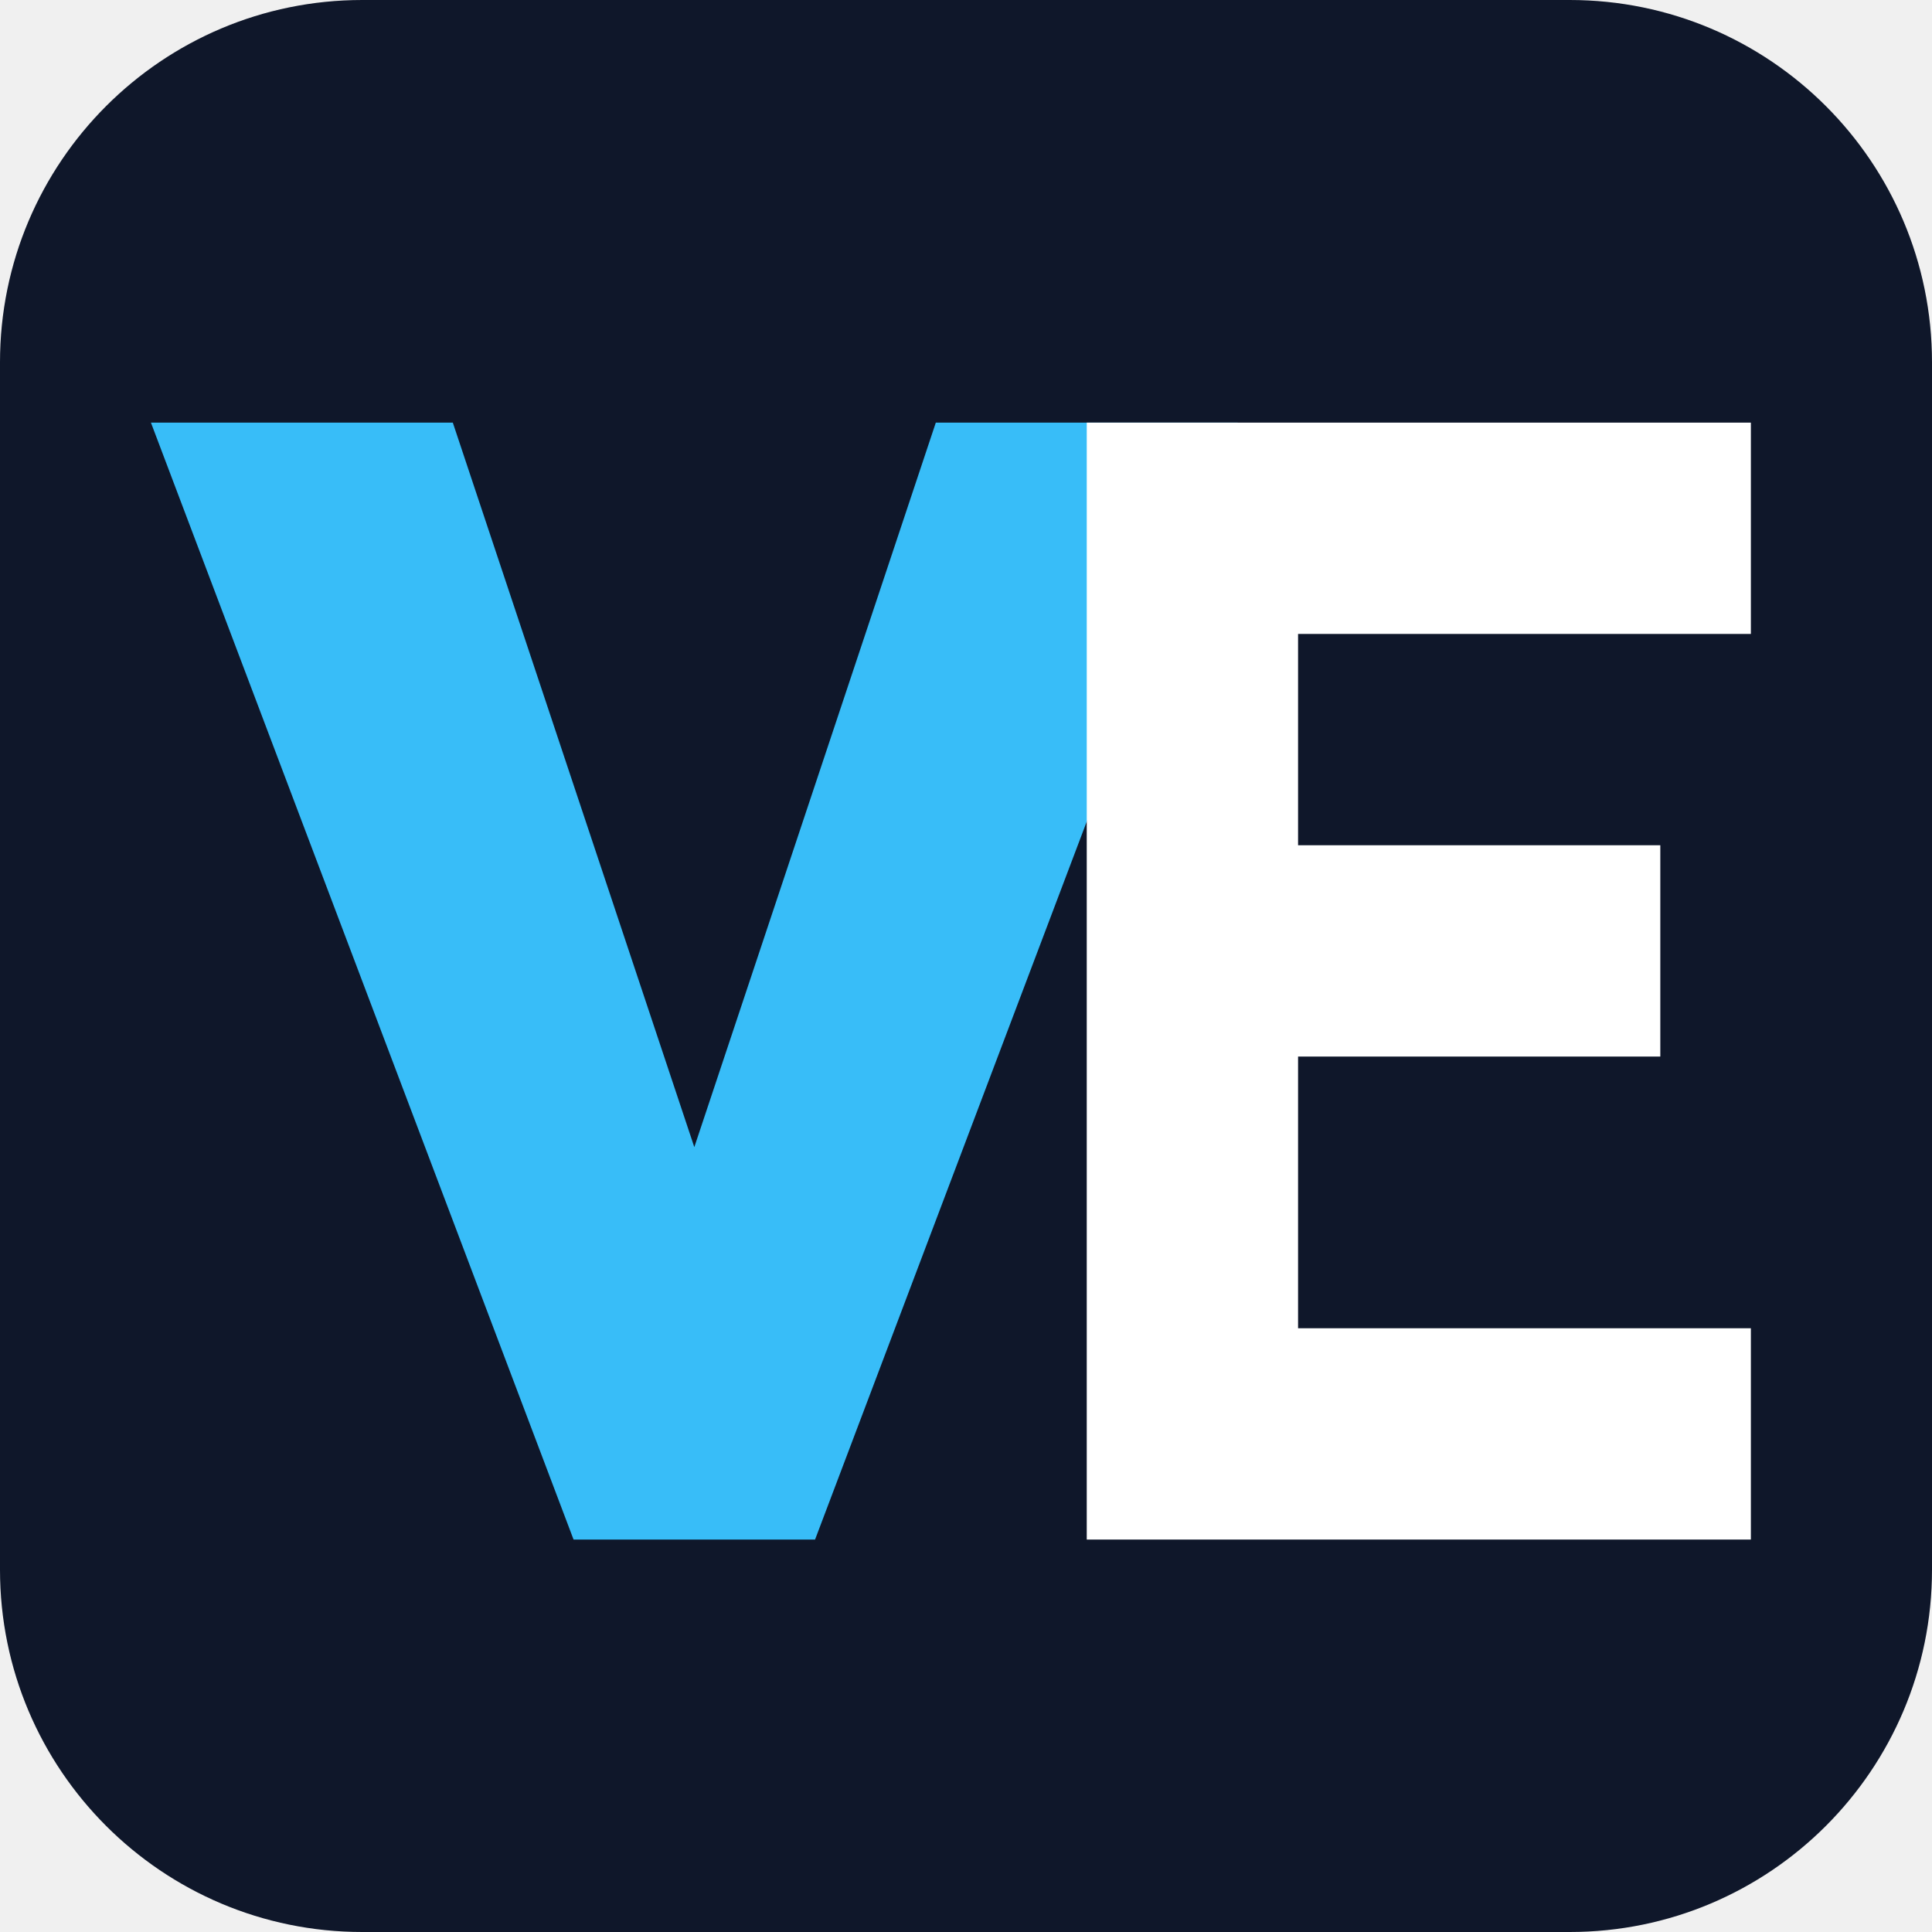
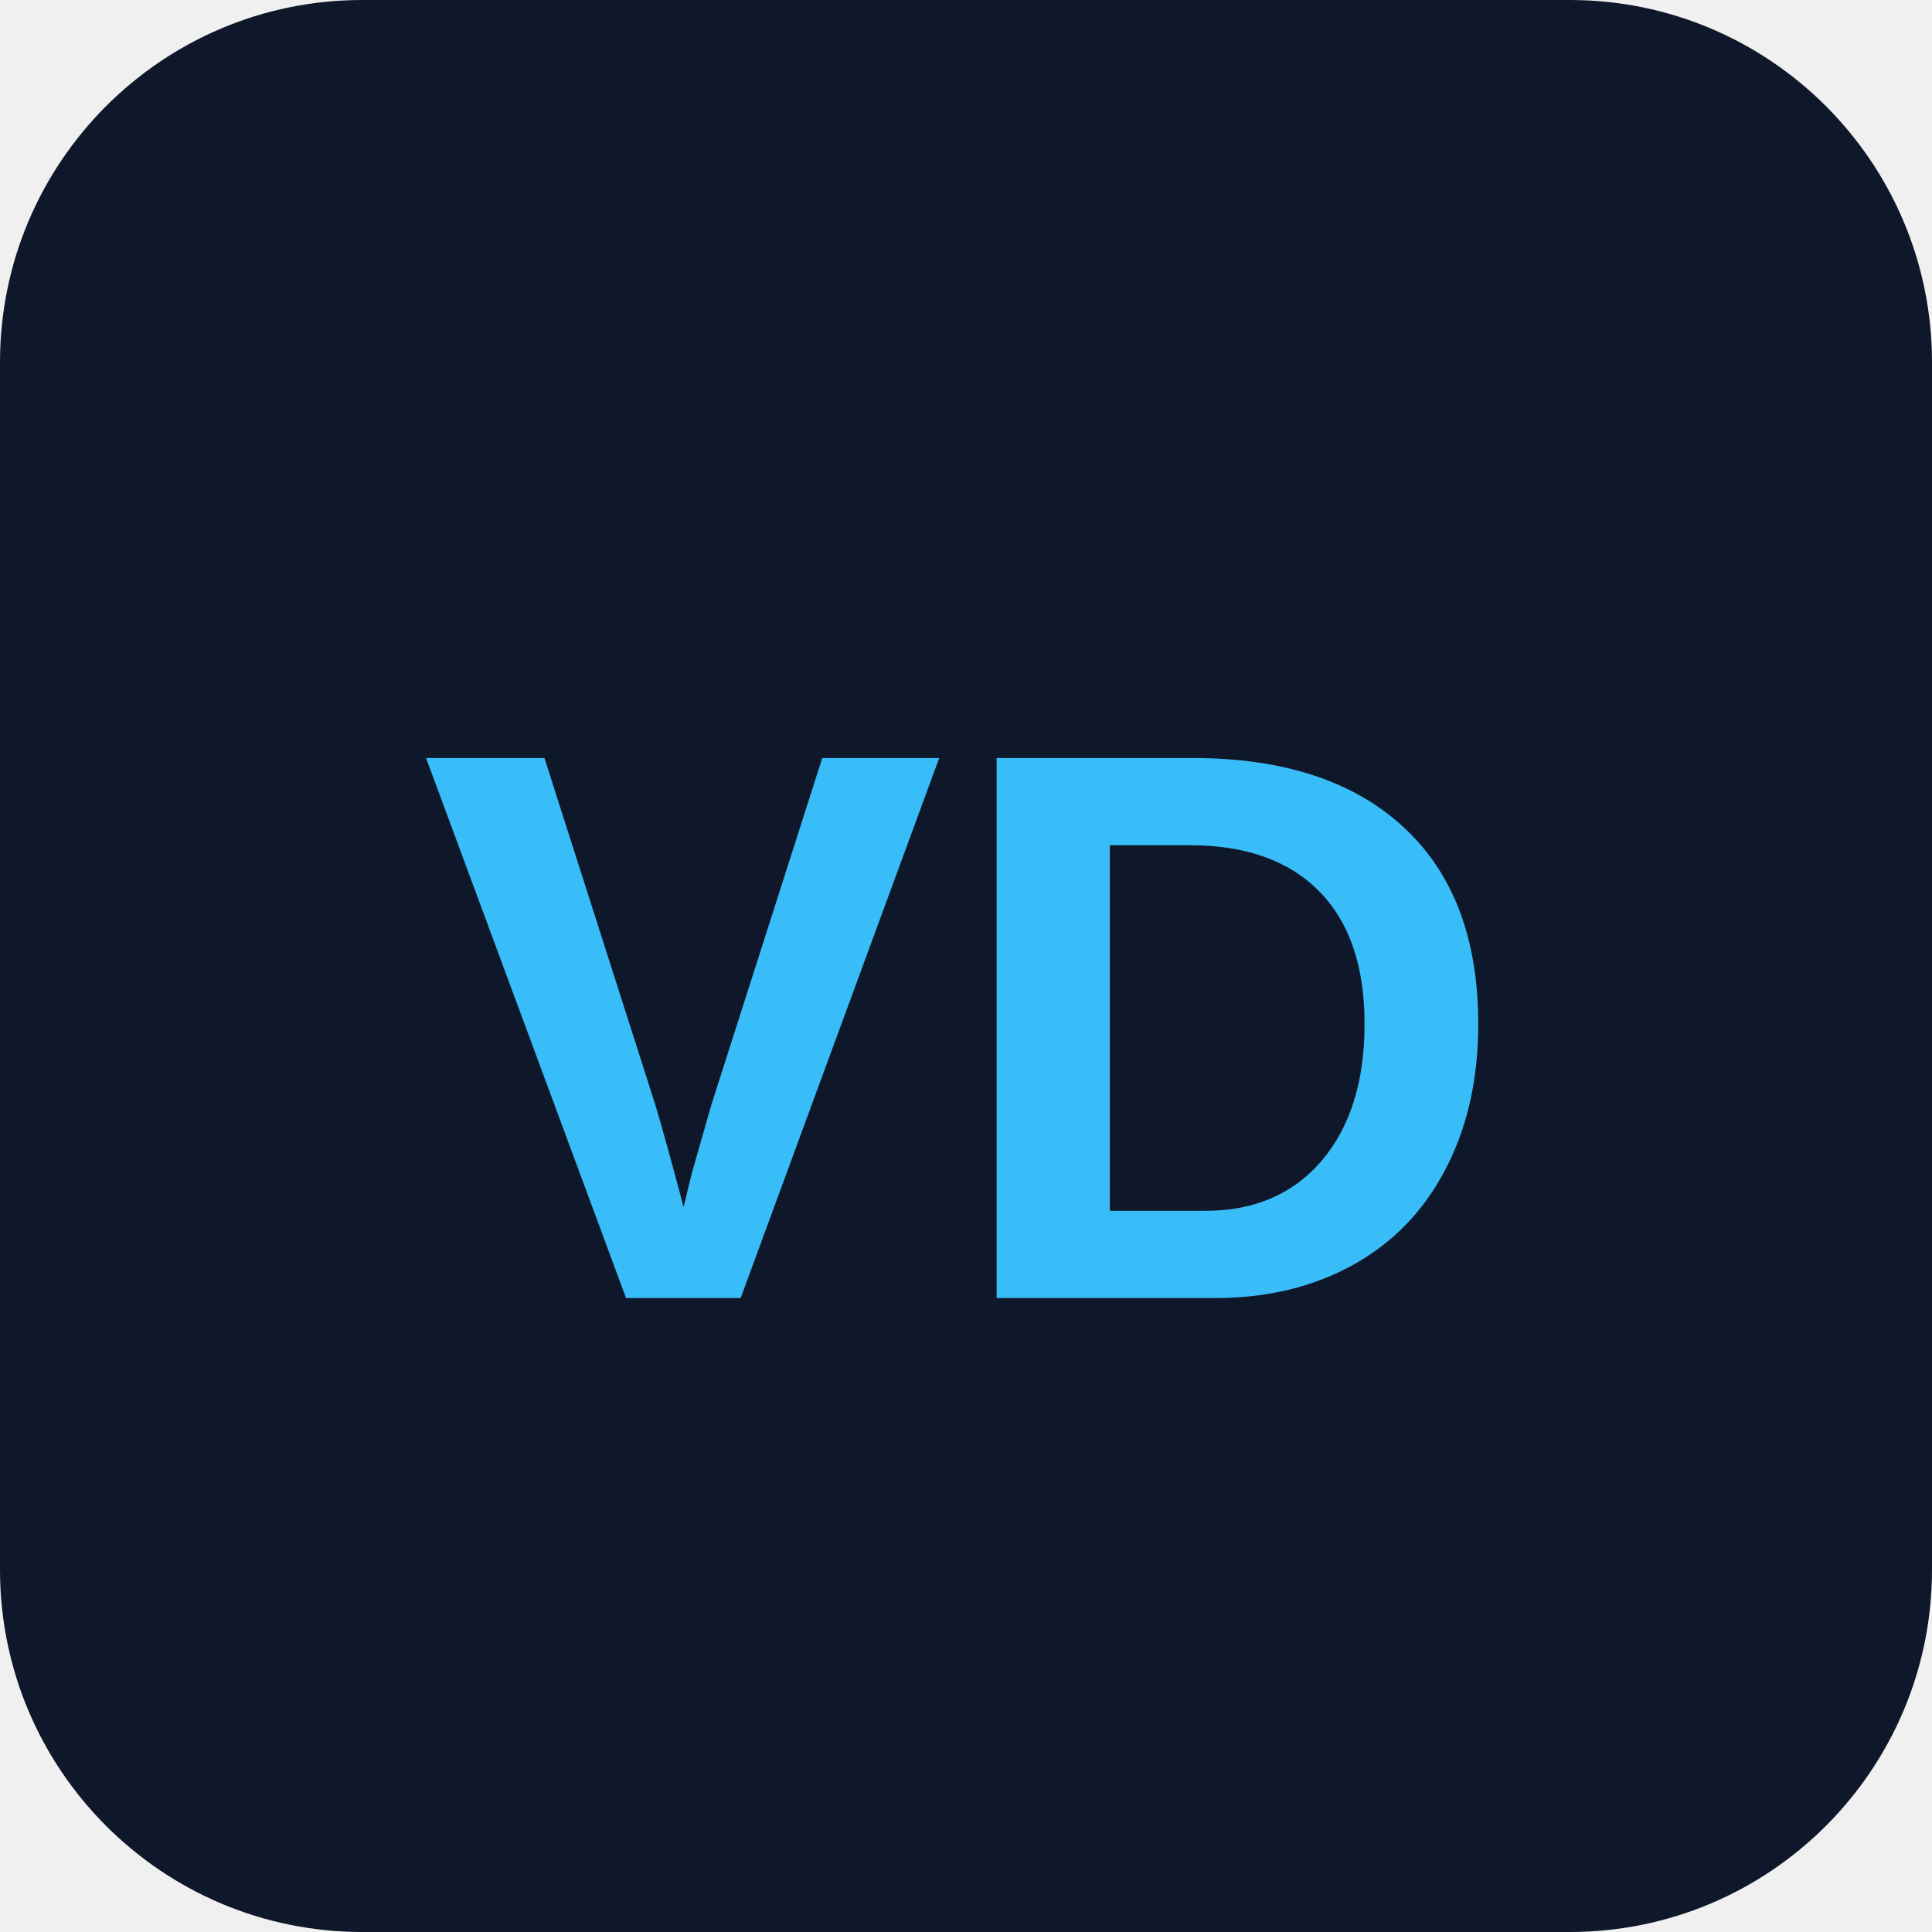
<svg xmlns="http://www.w3.org/2000/svg" width="64" height="64" viewBox="0 0 64 64">
  <rect width="64" height="64" rx="12" fill="#0f172a" />
-   <path d="M5 14h10l8 24 8-24h10L27 51h-8z" fill="#38bdf8" />
-   <path d="M36 14h22v7H43v7h12v7H43v9h15v7H36z" fill="#fff" />
+   <text x="32" y="43" font-family="Arial,sans-serif" font-size="26" font-weight="700" text-anchor="middle" fill="#38bdf8">VD</text>
</svg>
